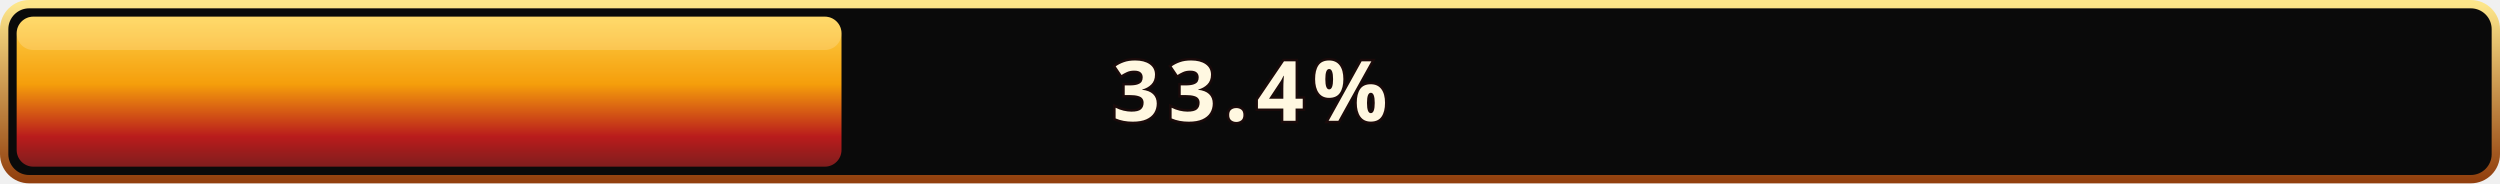
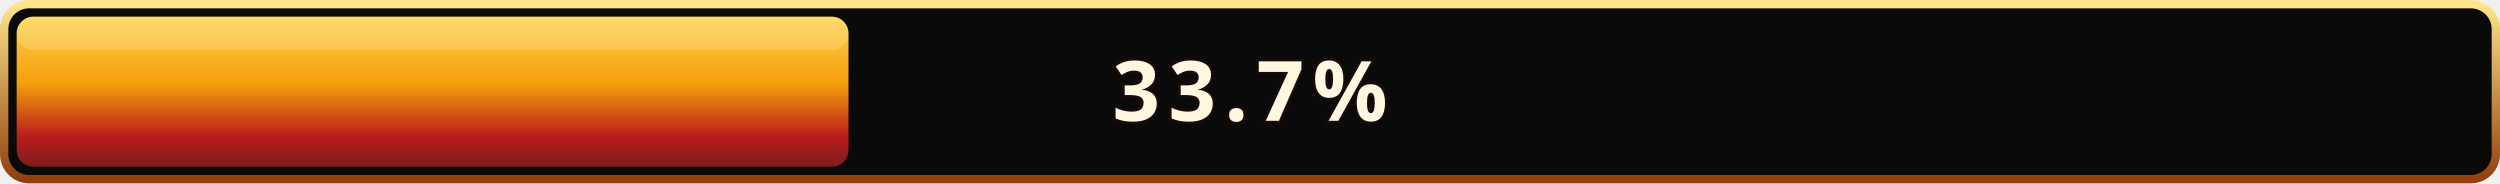
- <svg xmlns="http://www.w3.org/2000/svg" width="600" height="44" viewBox="0 0 600 44" role="img" aria-label="Progress 33.4%">
+ <svg xmlns="http://www.w3.org/2000/svg" width="600" height="44" viewBox="0 0 600 44" role="img" aria-label="Progress 33.7%">
  <defs>
    <linearGradient id="fillGrad" x1="0" y1="0" x2="0" y2="1">
      <stop offset="0%" stop-color="#ffd24a" />
      <stop offset="45%" stop-color="#f59e0b" />
      <stop offset="80%" stop-color="#b91c1c" />
      <stop offset="100%" stop-color="#7f1d1d" />
    </linearGradient>
    <linearGradient id="borderGrad" x1="0" y1="0" x2="0" y2="1">
      <stop offset="0%" stop-color="#fde68a" />
      <stop offset="100%" stop-color="#92400e" />
    </linearGradient>
  </defs>
  <rect x="1" y="1" width="598" height="42" rx="6" ry="6" fill="#0a0a0a" stroke="url(#borderGrad)" stroke-width="2" />
-   <rect x="4" y="4" width="197.96" height="36" rx="4" ry="4" fill="url(#fillGrad)" />
-   <rect x="4" y="4" width="197.96" height="8" rx="4" ry="4" fill="#ffffff" opacity="0.18" />
+   <rect x="4" y="4" width="199.64" height="36" rx="4" ry="4" fill="url(#fillGrad)" />
+   <rect x="4" y="4" width="199.64" height="8" rx="4" ry="4" fill="#ffffff" opacity="0.18" />
  <text x="300" y="29" font-family="Impact, 'Arial Black', sans-serif" font-size="20" font-weight="900" text-anchor="middle" fill="#fff8e1" stroke="#1a0a0a" stroke-width="1.2" paint-order="stroke fill" letter-spacing="2">
-     33.4%
+     33.7%
  </text>
</svg>
